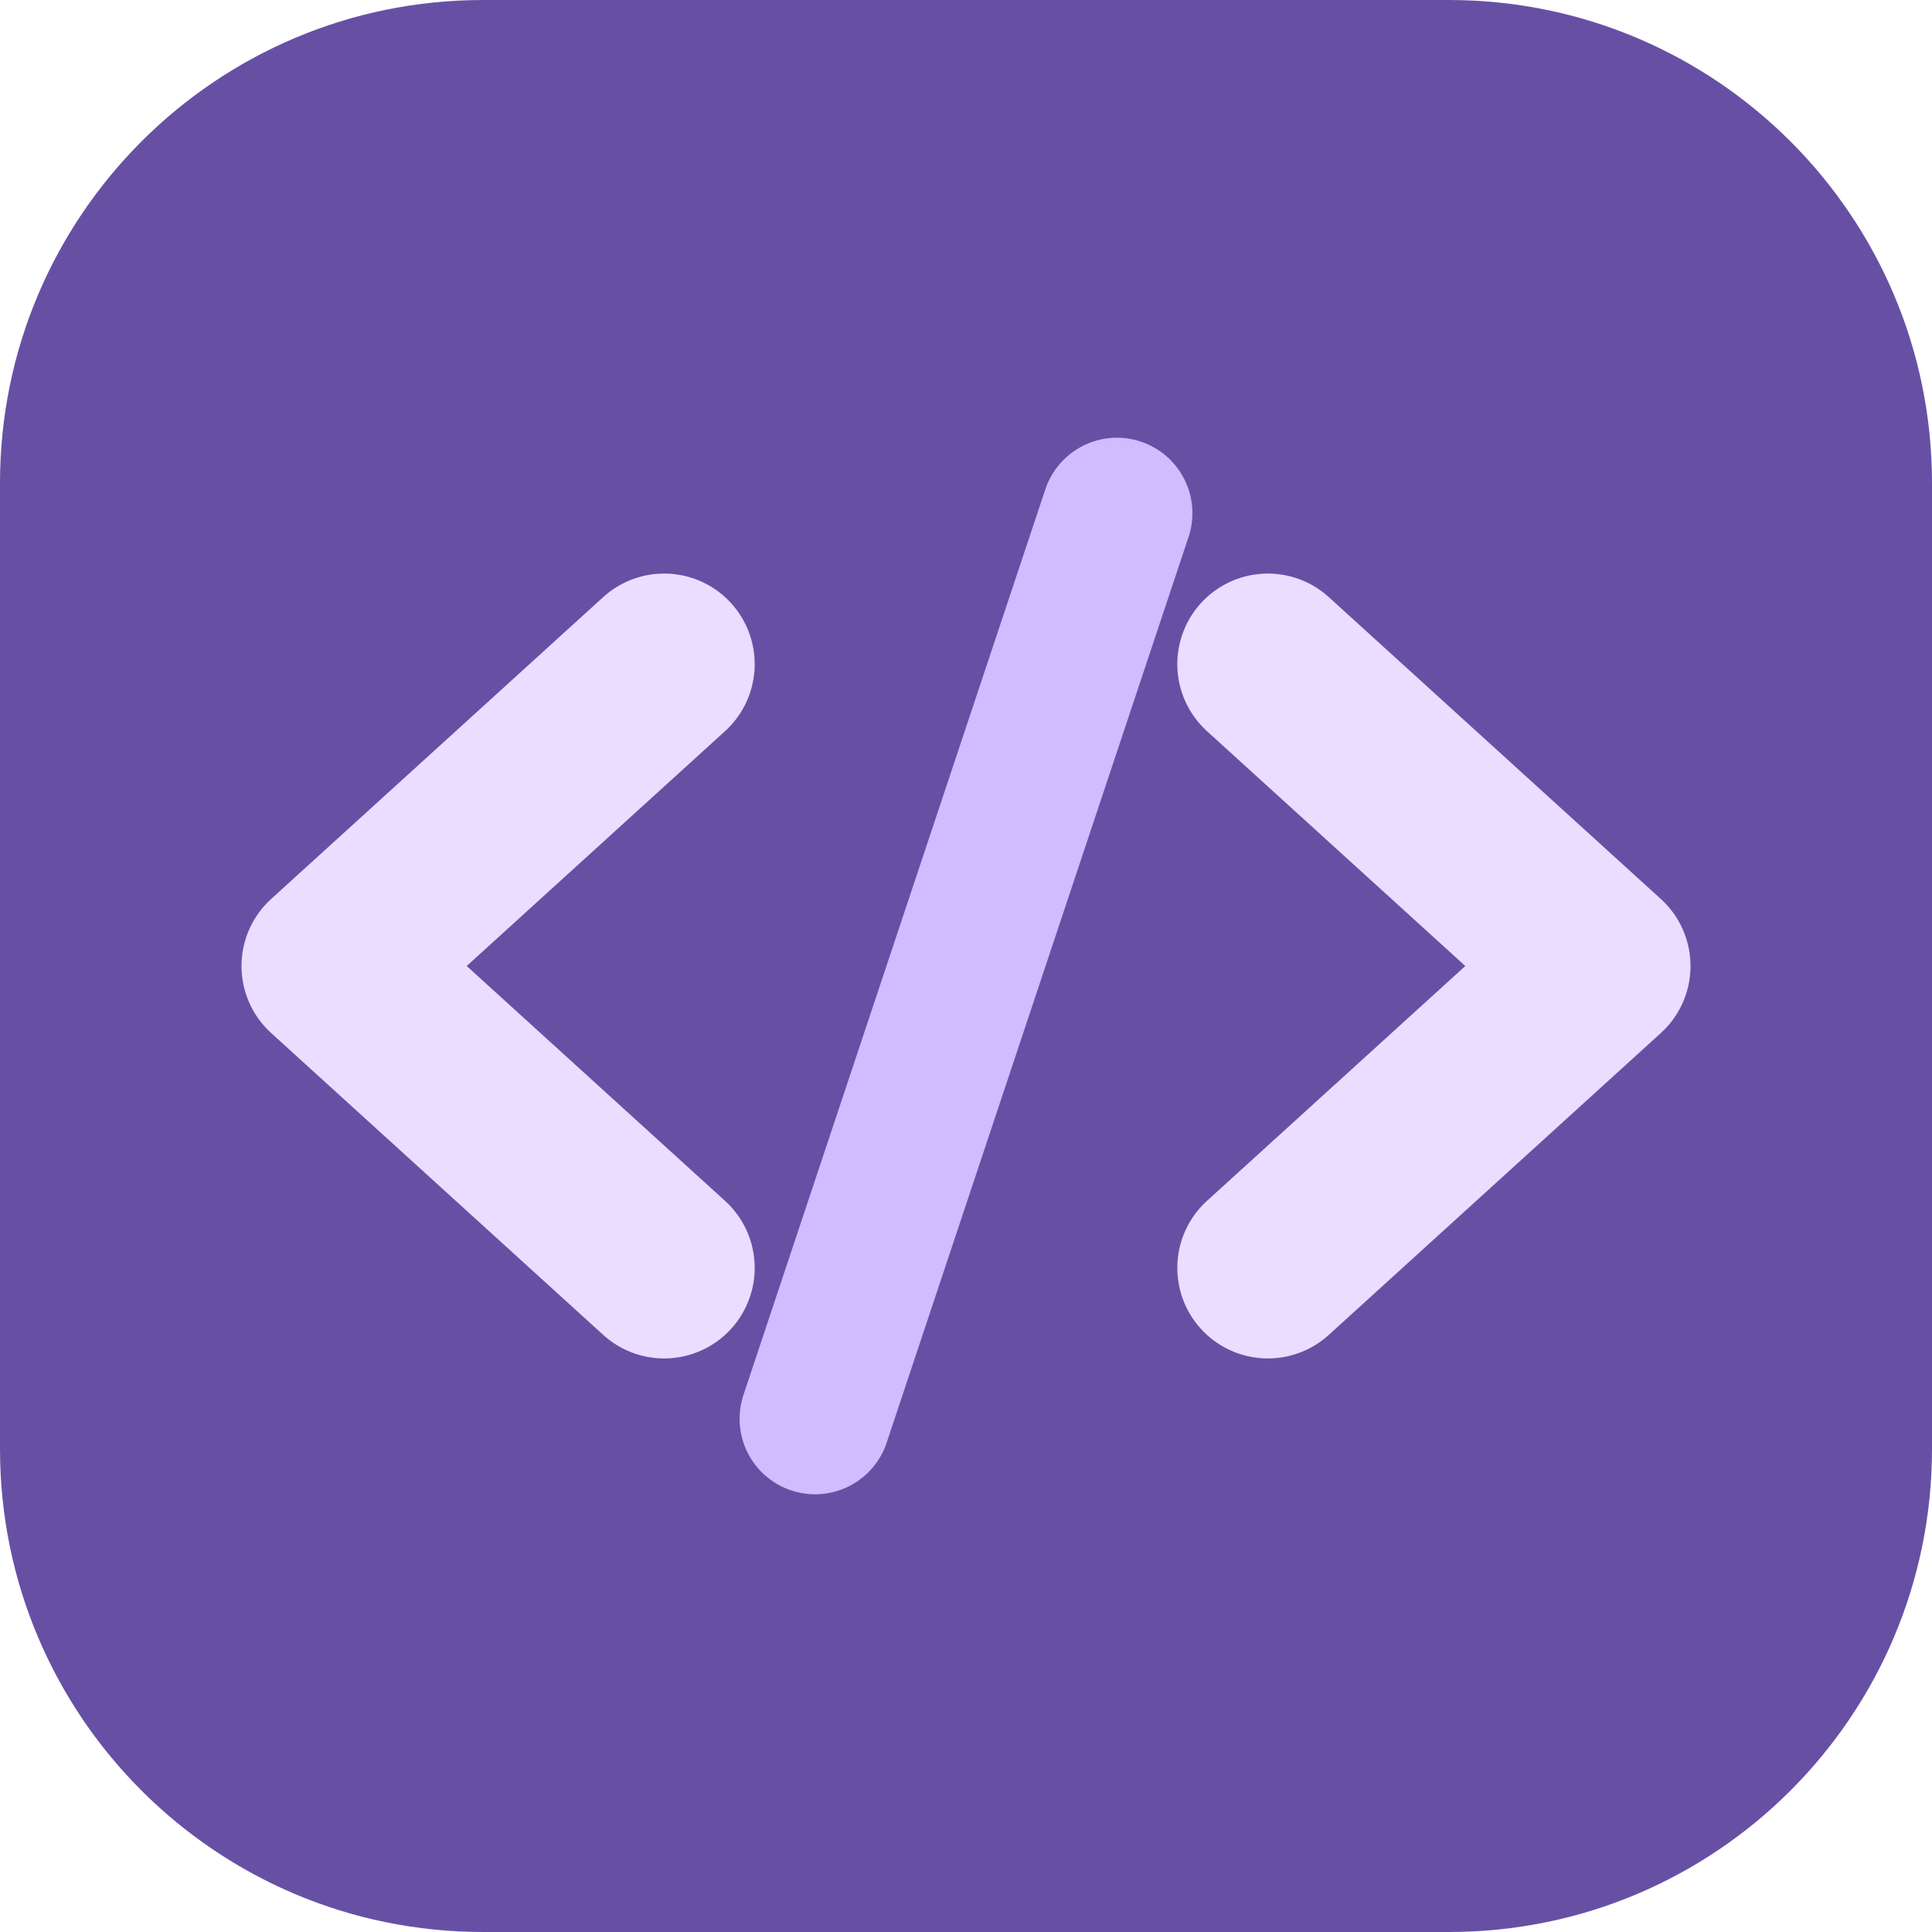
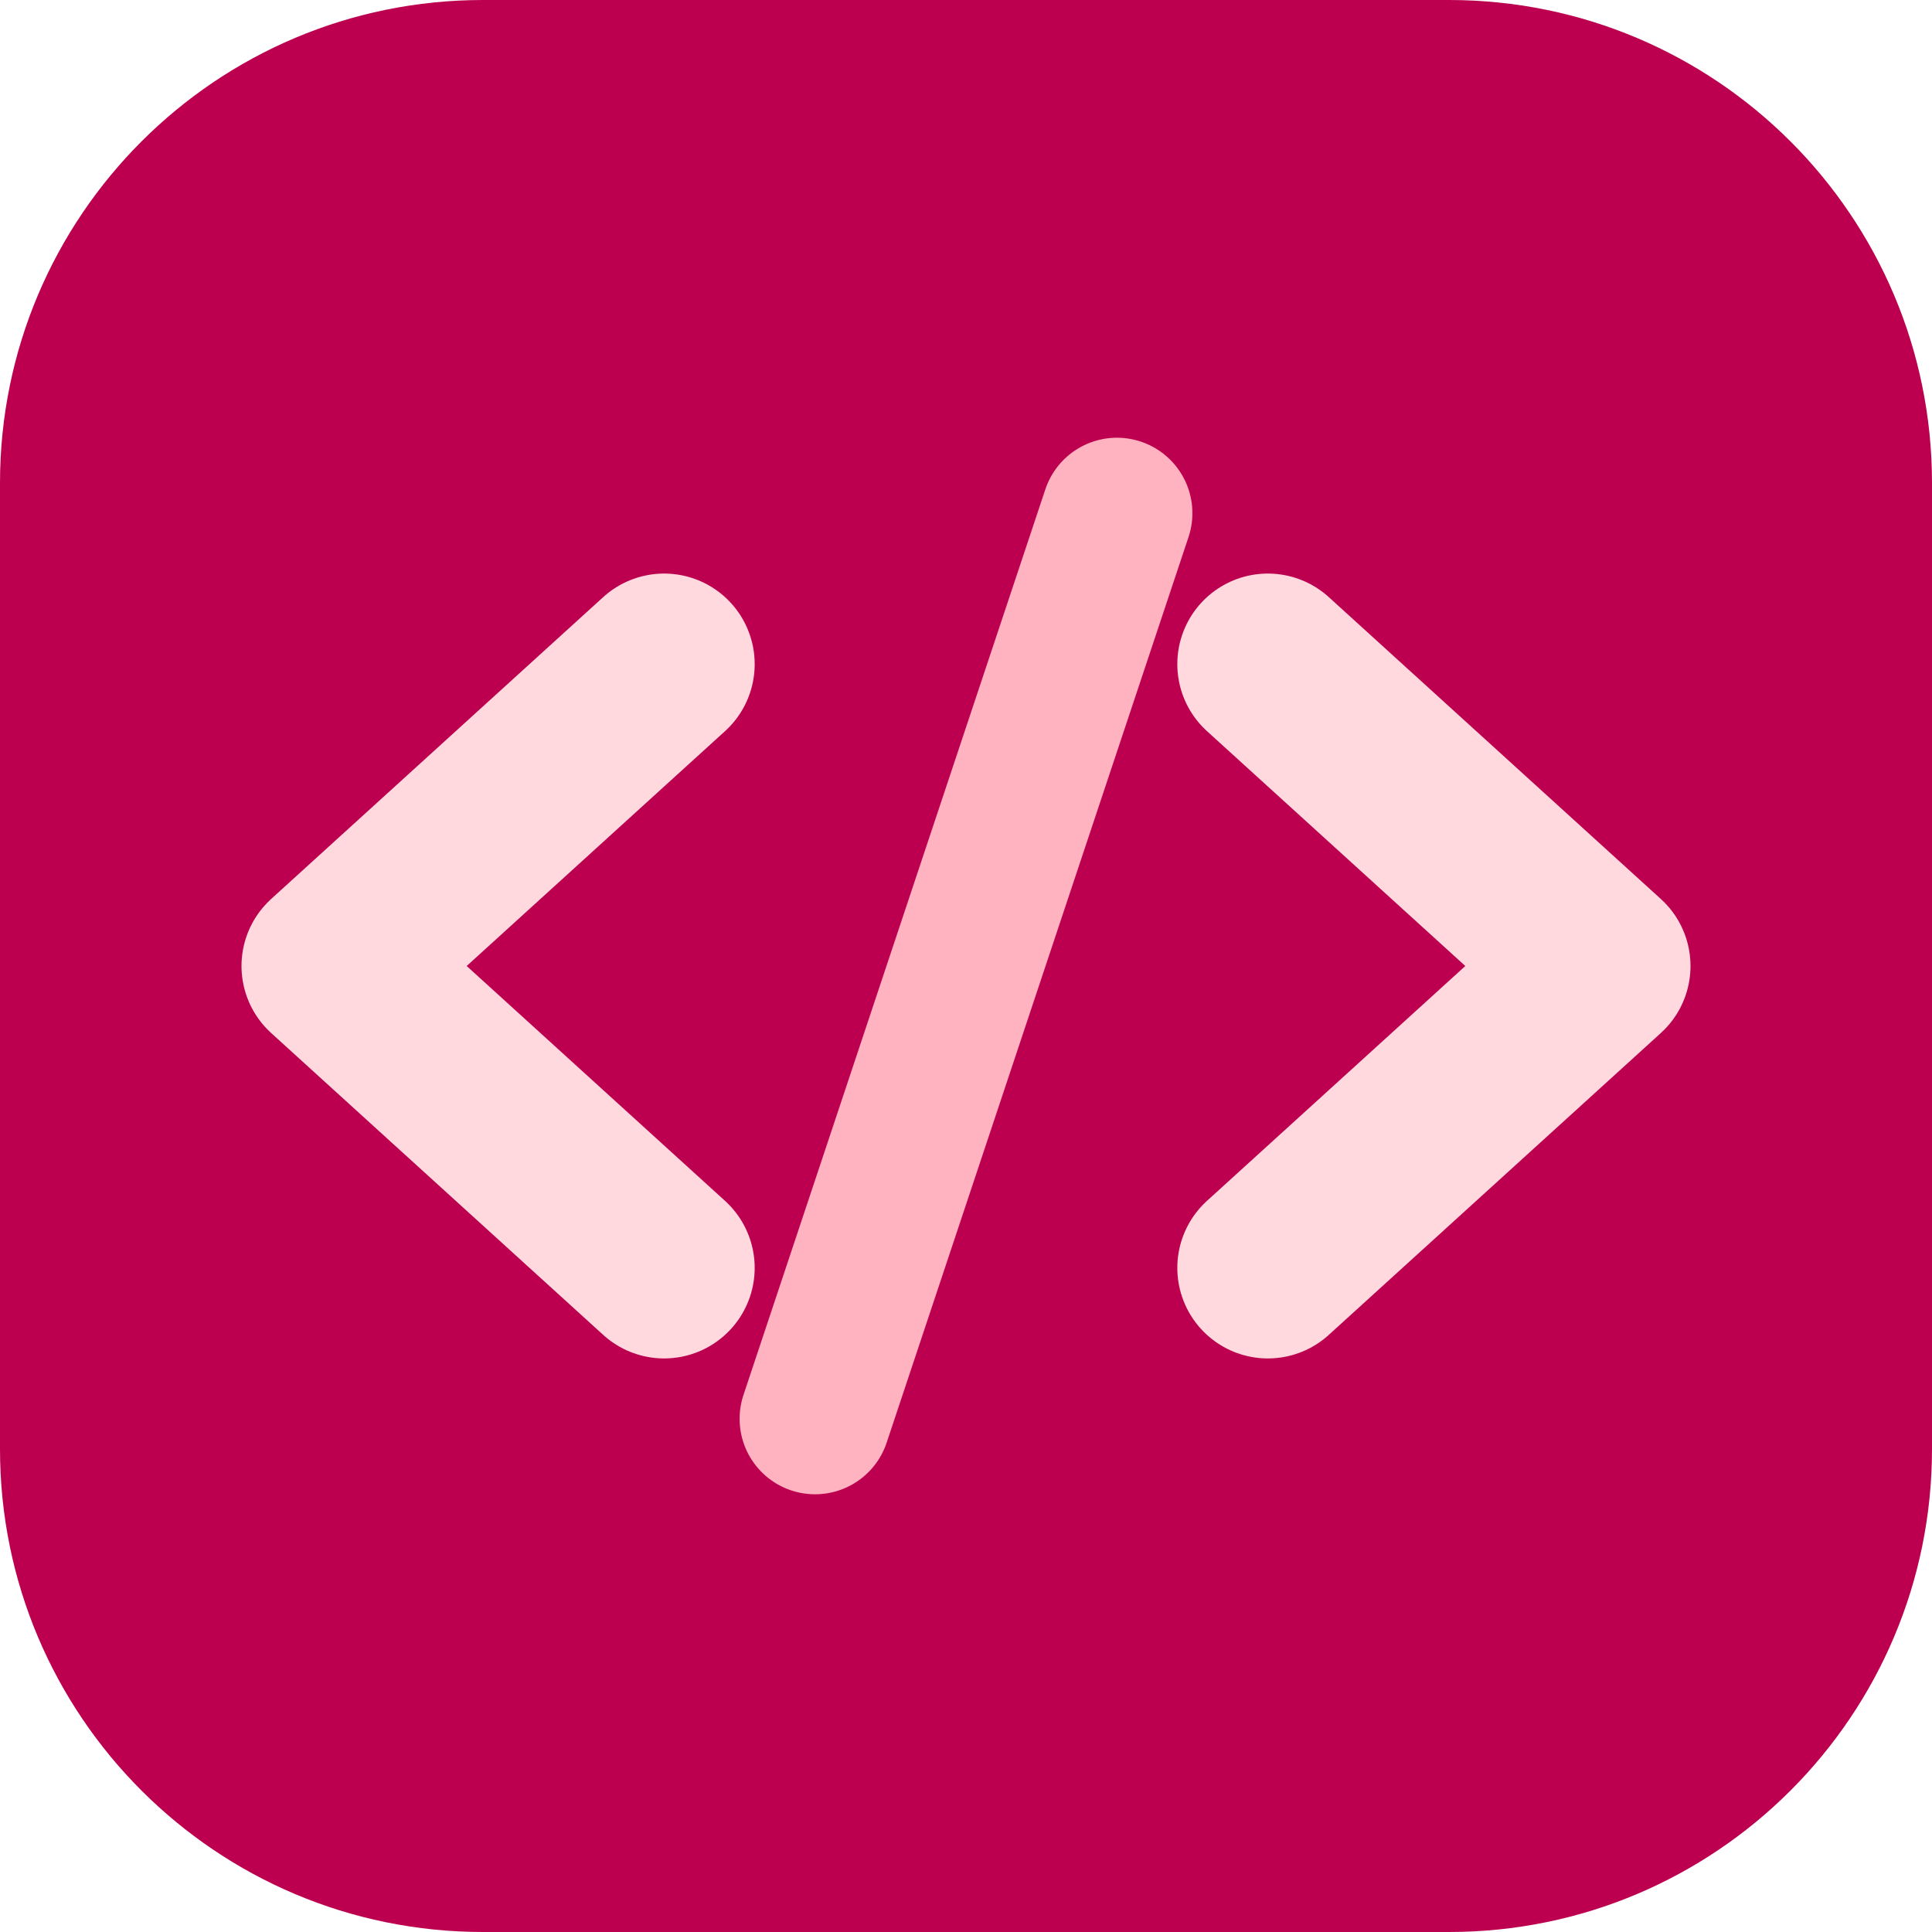
<svg xmlns="http://www.w3.org/2000/svg" viewBox="0 0 64 64" width="64" height="64">
-   <rect width="64" height="64" rx="16" fill="#6750A4" />
-   <path d="M22 22 L11 32 L22 42" fill="none" stroke="#EADDFF" stroke-width="6" stroke-linecap="round" stroke-linejoin="round" />
-   <path d="M42 22 L53 32 L42 42" fill="none" stroke="#EADDFF" stroke-width="6" stroke-linecap="round" stroke-linejoin="round" />
-   <path d="M37 17 L27 47" fill="none" stroke="#D0BCFF" stroke-width="5" stroke-linecap="round" />
+   <rect width="64" height="64" rx="16" fill="#BC004F" />
+   <path d="M22 22 L11 32 L22 42" fill="none" stroke="#FFD9DE" stroke-width="6" stroke-linecap="round" stroke-linejoin="round" />
+   <path d="M42 22 L53 32 L42 42" fill="none" stroke="#FFD9DE" stroke-width="6" stroke-linecap="round" stroke-linejoin="round" />
+   <path d="M37 17 L27 47" fill="none" stroke="#FFB2BF" stroke-width="5" stroke-linecap="round" />
</svg>
